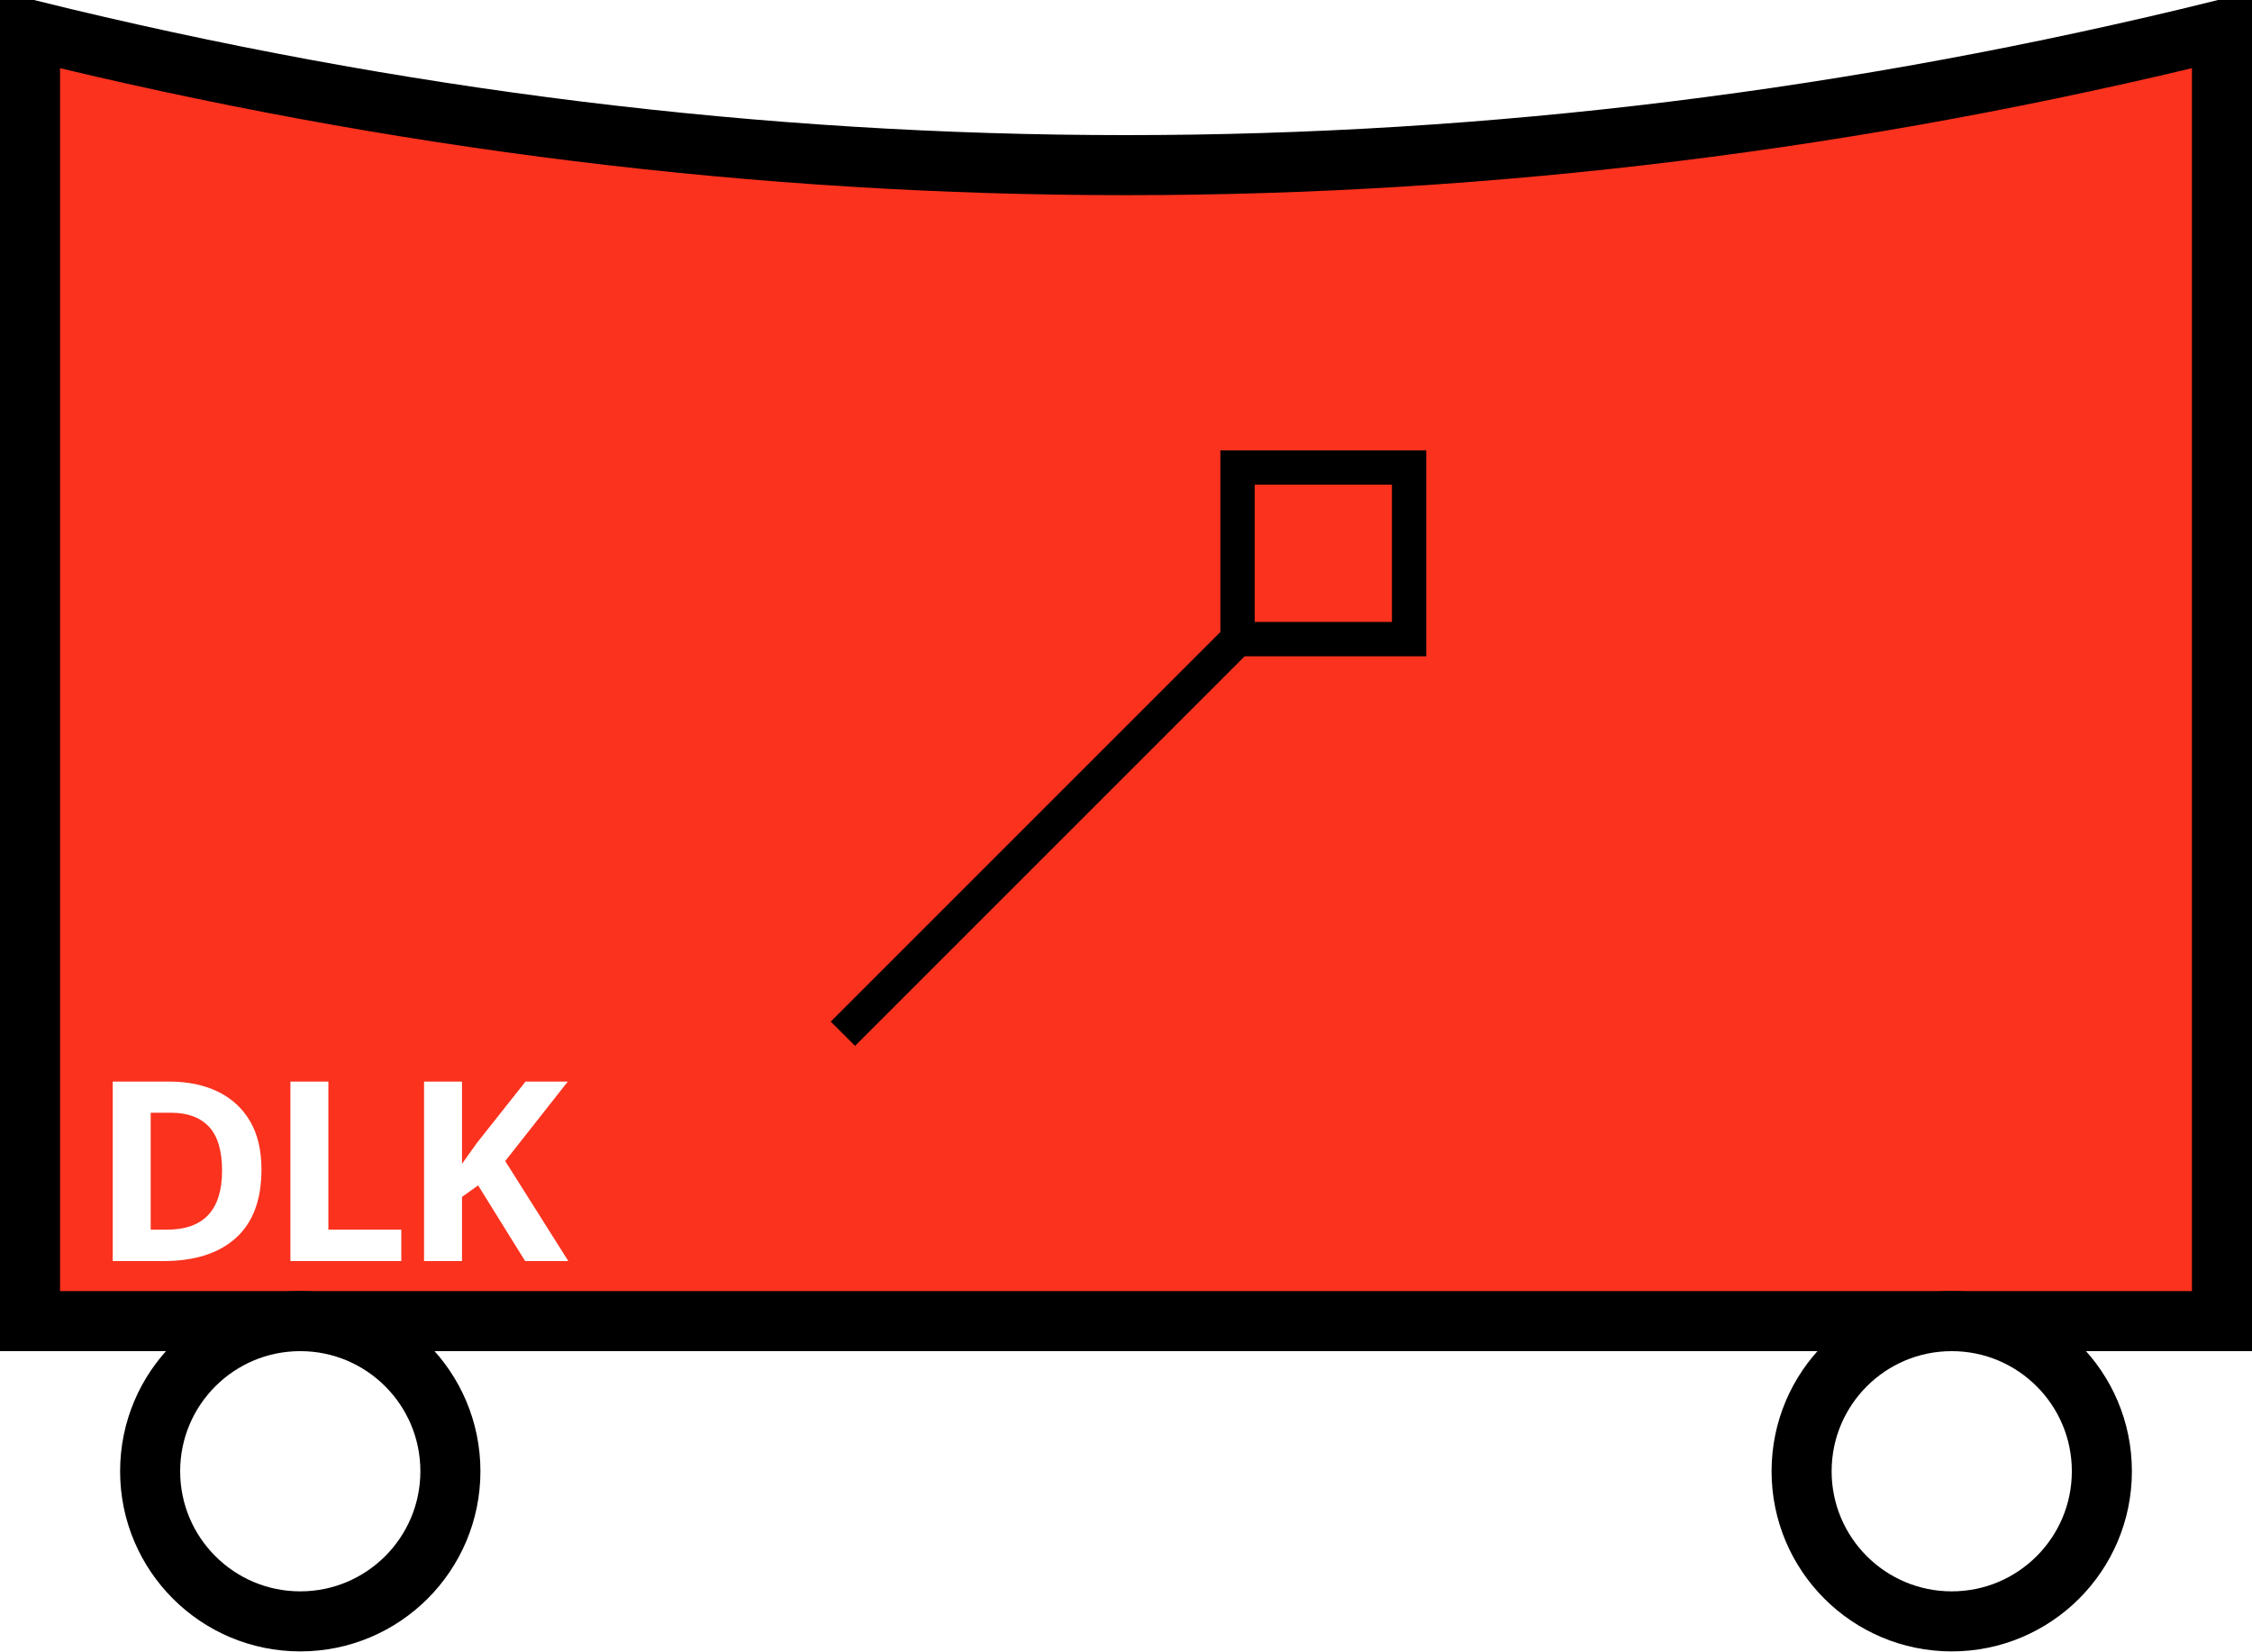
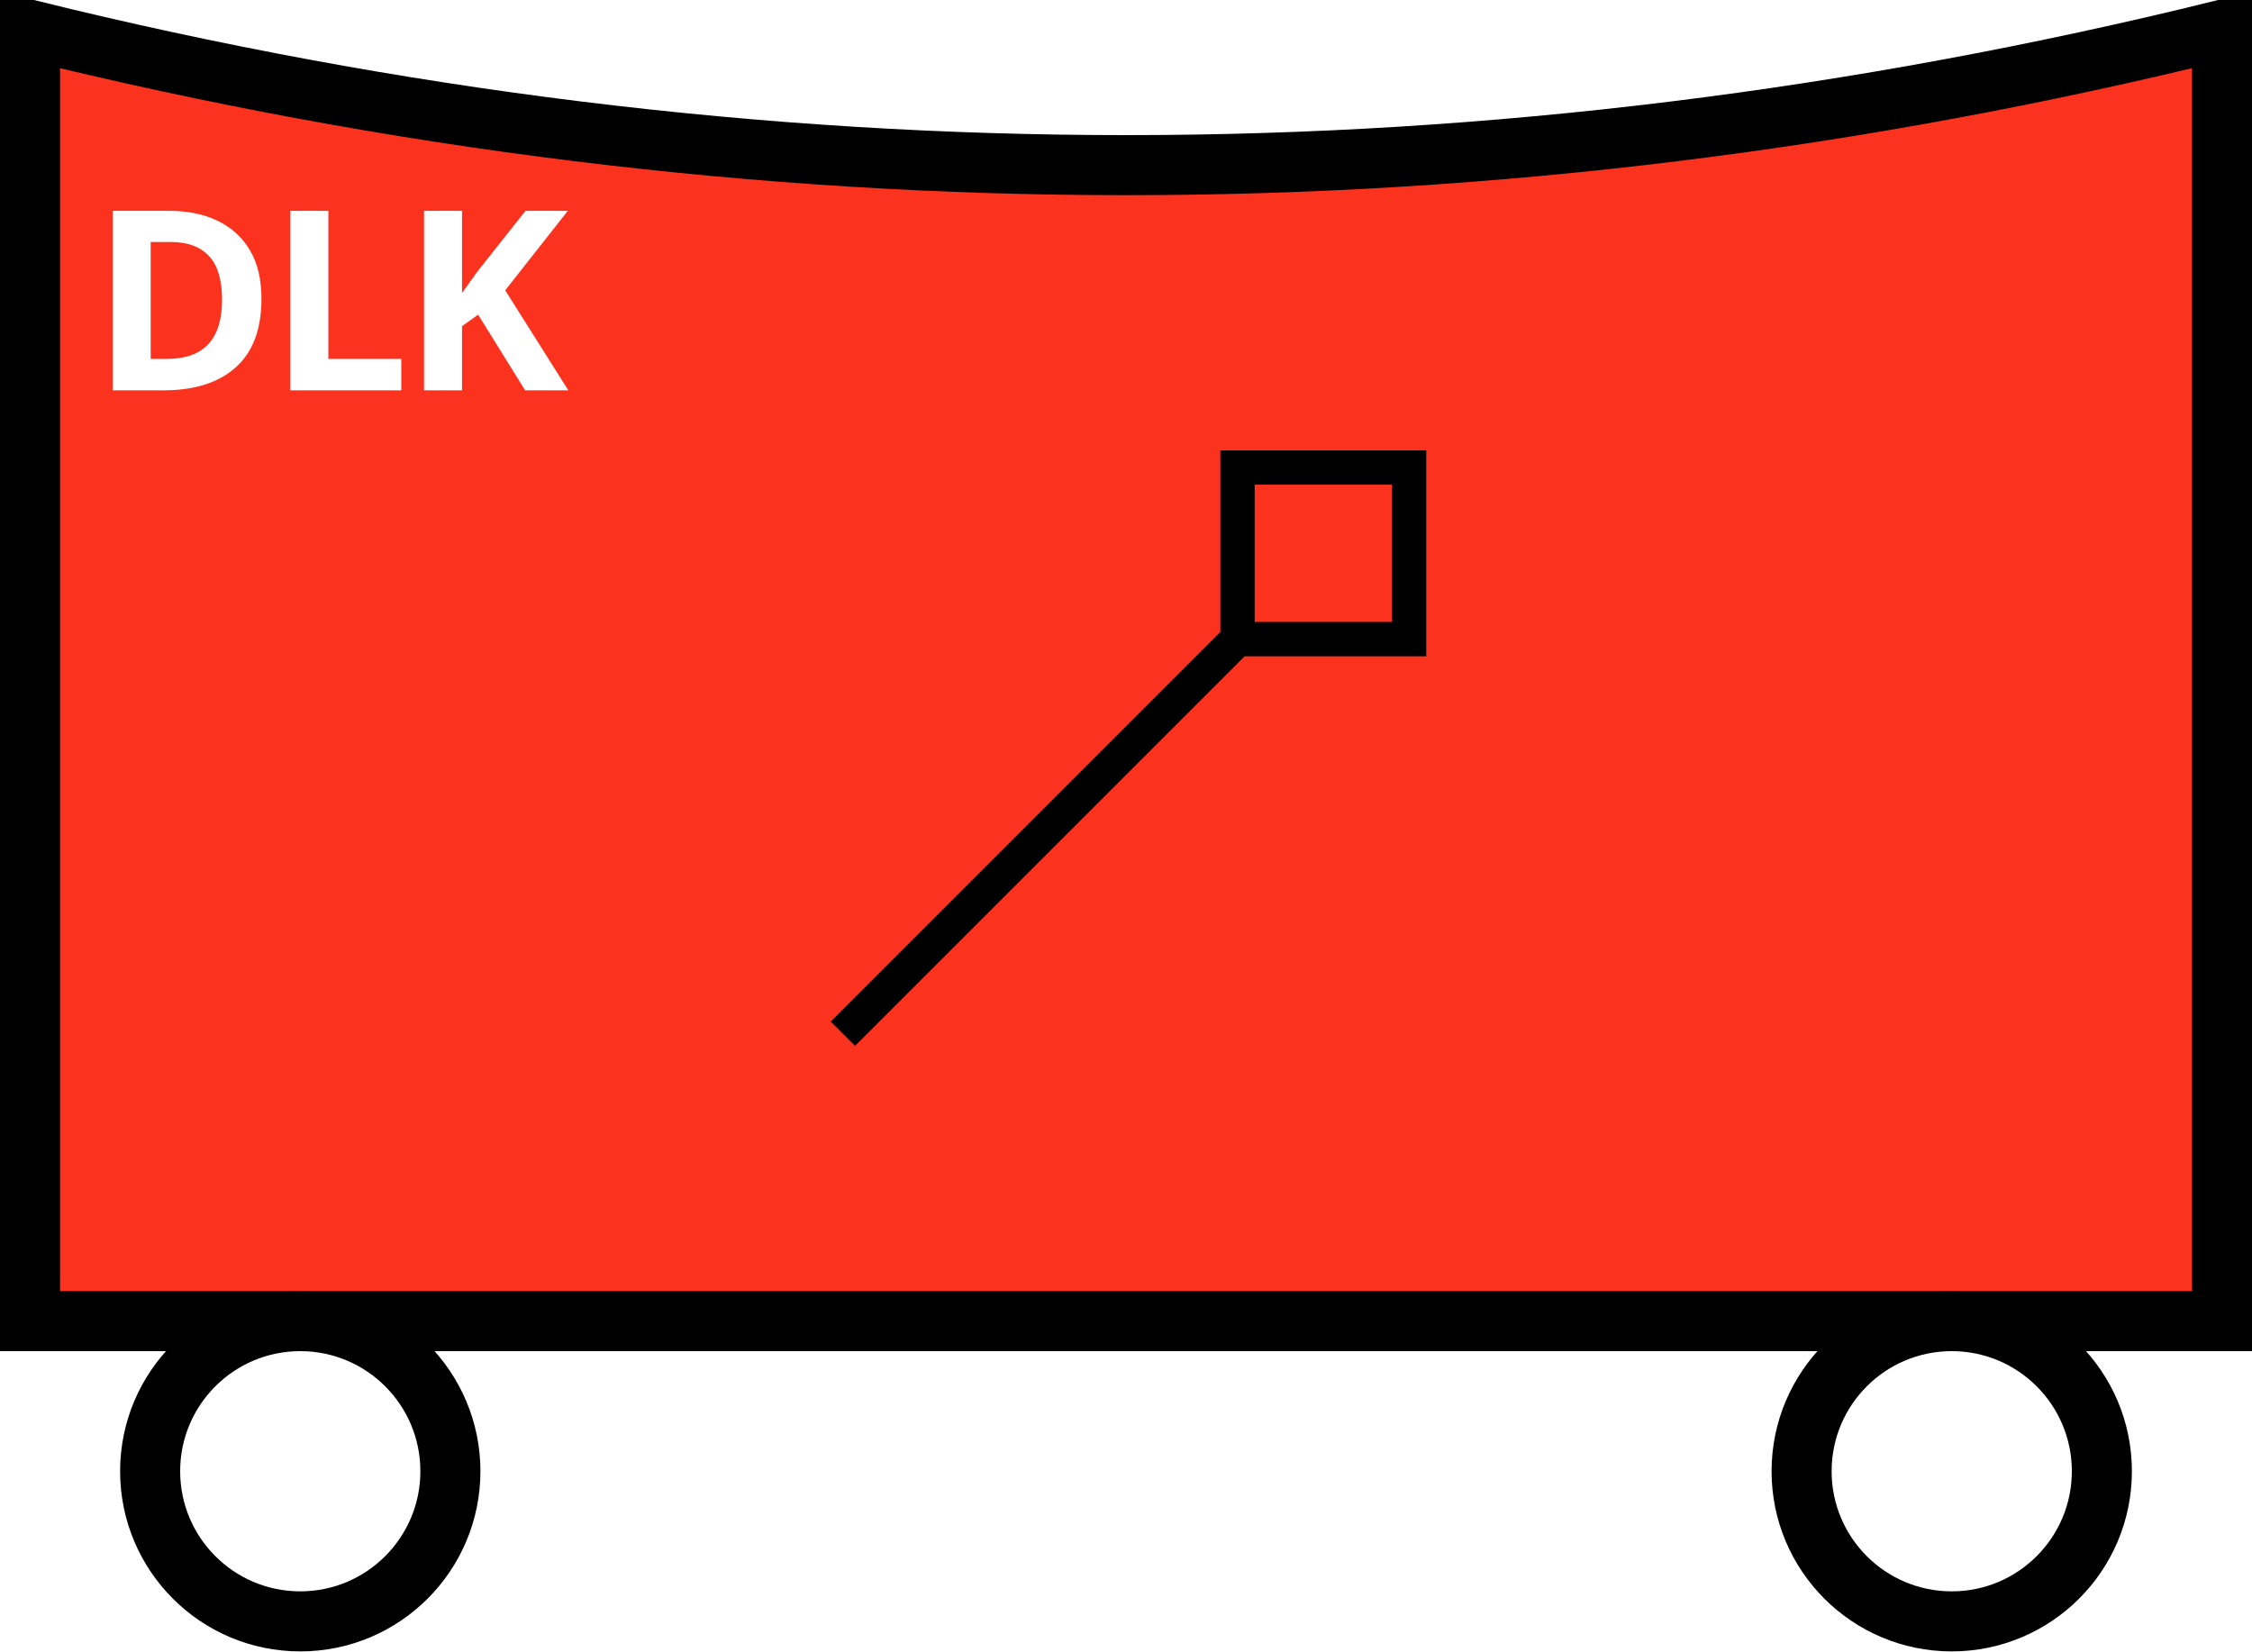
<svg xmlns="http://www.w3.org/2000/svg" color="#ffffff" fill="transparent" stroke="black" stroke-width="2" viewBox="0 0 75 55">
  <defs>
    <clipPath id="tz_kraftfahrzeug-landgebunden">
      <path d="M1,44 V1 Q37.5,10 74,1 V44 Z" />
    </clipPath>
  </defs>
  <g>
    <path d="M1,44 V1 Q37.5,10 74,1 V44 Z" fill="#fa321e" />
    <circle cx="10" cy="49" r="5" />
    <circle cx="65" cy="49" r="5" />
  </g>
  <g clip-path="url(#tz_kraftfahrzeug-landgebunden)">
    <g transform="translate(27.5,15) scale(0.5714286)">
      <path d="M1,34 L24,11 H34 V1 H24 V11" />
    </g>
  </g>
  <g clip-path="url(#tz_kraftfahrzeug-landgebunden)">
-     <g transform="translate(3,36) scale(0.2790698)">
+     <g transform="translate(3,7) scale(0.2790698)">
      <text fill="currentColor" stroke="none" style="font-family:Roboto Slab;font-size:30px;font-weight:bold;letter-spacing:-1px" x="0" y="21.5">DLK</text>
    </g>
  </g>
</svg>
